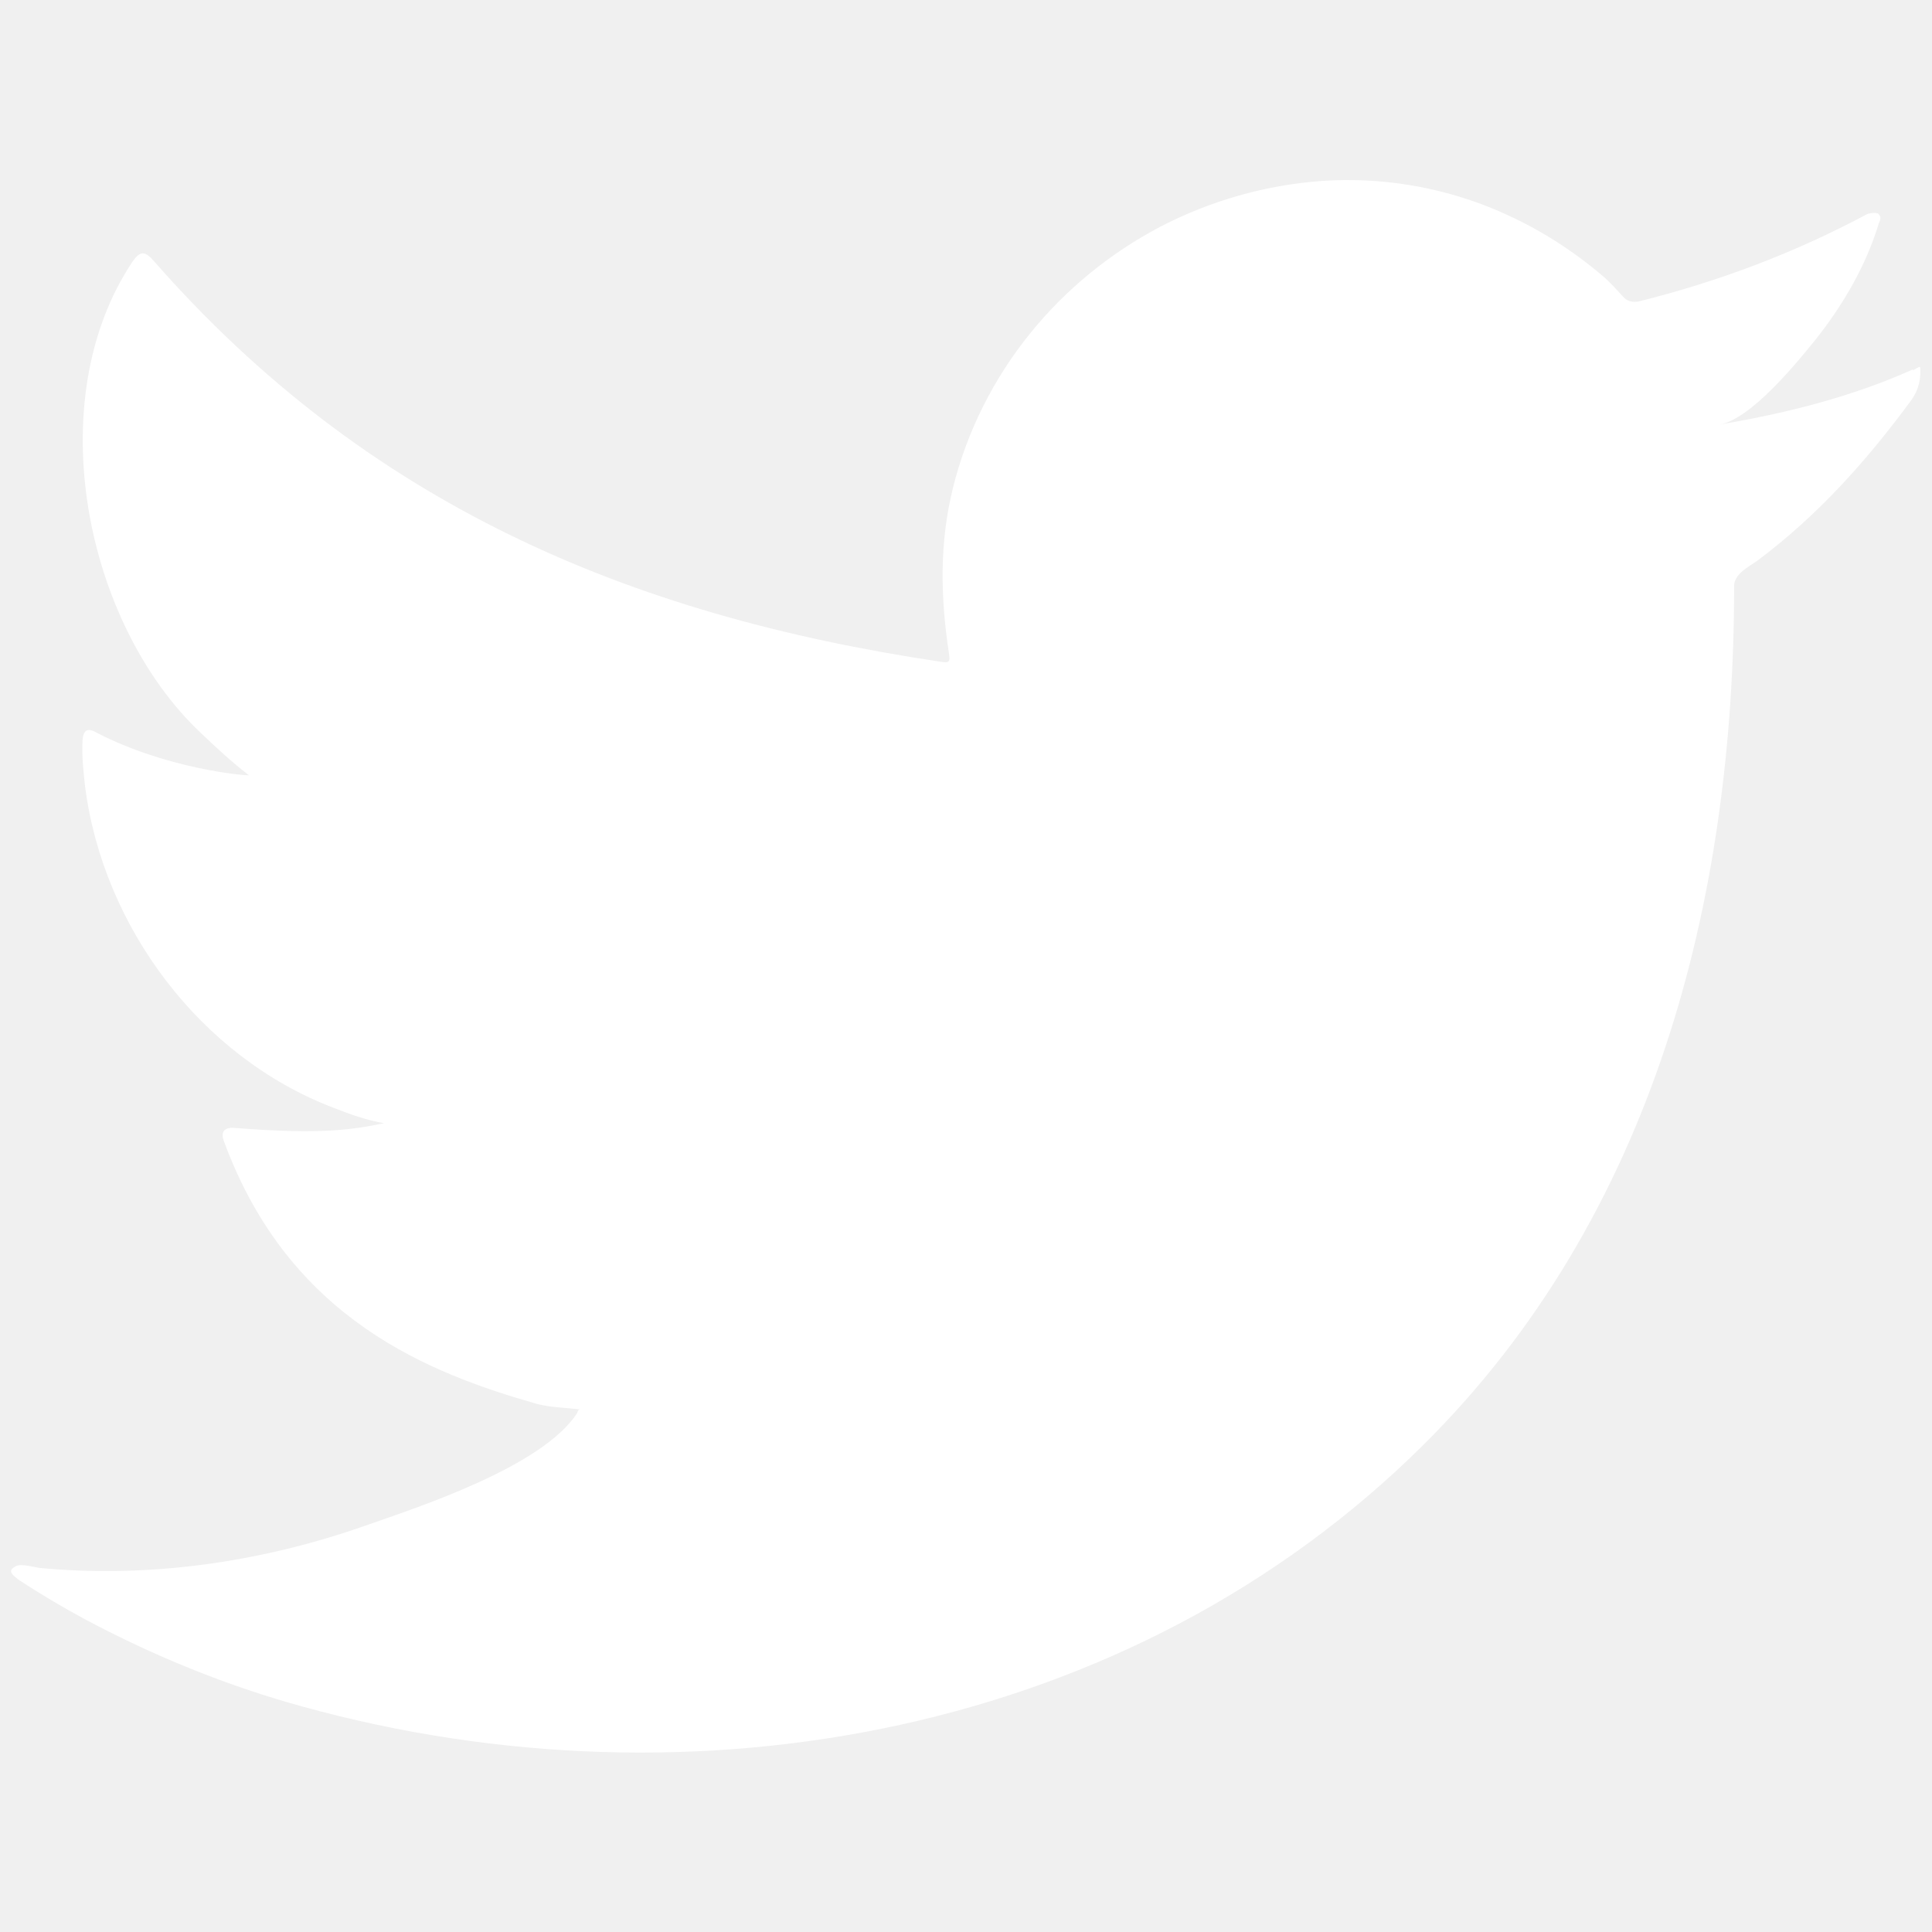
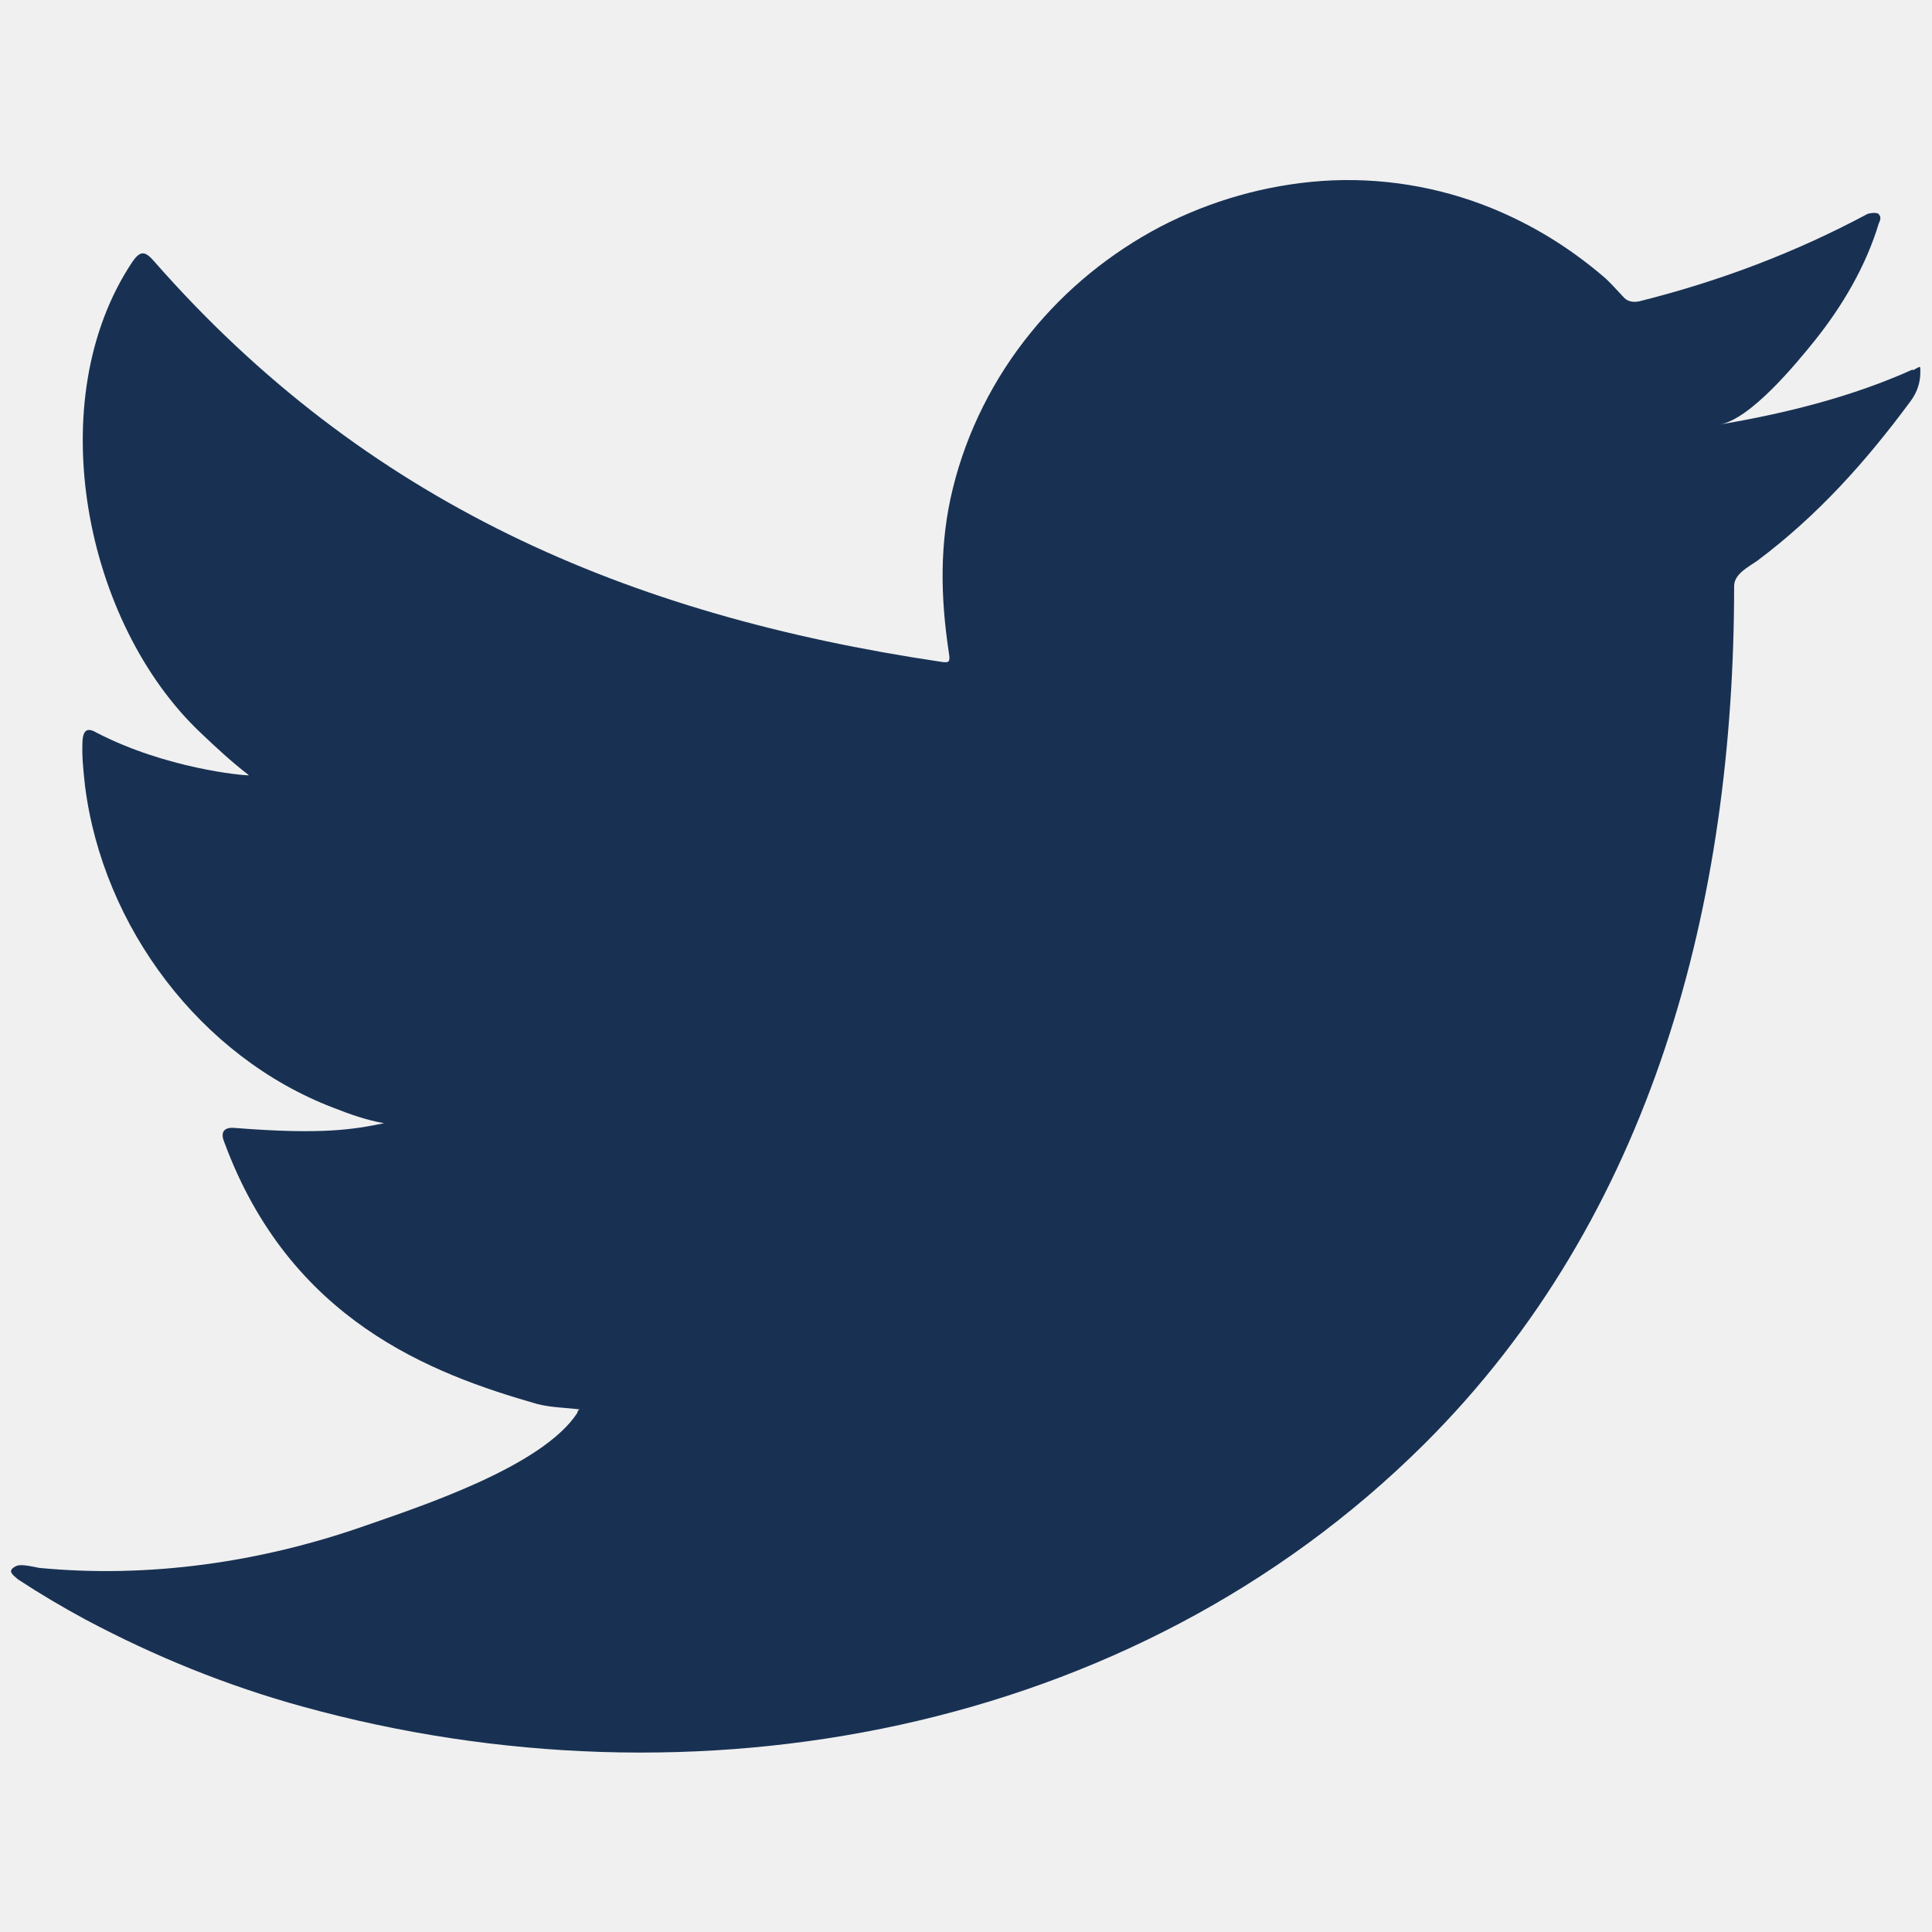
<svg xmlns="http://www.w3.org/2000/svg" width="20" height="20" viewBox="0 0 5.292 5.292" version="1.1" id="svg8">
  <defs id="defs2" />
  <g id="layer1" transform="translate(0,-291.7083)">
-     <path id="path6644" style="fill:#ffffff;fill-opacity:1;fill-rule:nonzero;stroke:none;stroke-width:0.027" d="m 5.24,292.72 c -0.166,0.075 -0.35,0.121 -0.529,0.151 0.085,-0.015 0.21,-0.168 0.26,-0.23 0.076,-0.095 0.14,-0.204 0.175,-0.32 0.005,-0.011 0.008,-0.019 -0.002,-0.028 -0.011,-0.003 -0.019,-9.7e-4 -0.028,9.6e-4 -0.2,0.107 -0.407,0.185 -0.627,0.24 -0.018,0.003 -0.032,0 -0.043,-0.013 -0.018,-0.019 -0.036,-0.04 -0.055,-0.056 -0.093,-0.079 -0.192,-0.14 -0.304,-0.186 -0.147,-0.06 -0.307,-0.086 -0.466,-0.075 -0.154,0.011 -0.305,0.054 -0.442,0.125 -0.137,0.072 -0.259,0.171 -0.356,0.291 -0.101,0.124 -0.175,0.271 -0.213,0.426 -0.037,0.15 -0.034,0.298 -0.011,0.45 0.004,0.025 0.002,0.029 -0.022,0.025 -0.861,-0.128 -1.575,-0.436 -2.155,-1.097 -0.025,-0.029 -0.038,-0.029 -0.059,9.6e-4 -0.254,0.38 -0.131,0.991 0.187,1.291 0.042,0.04 0.085,0.08 0.132,0.116 -0.017,9.8e-4 -0.228,-0.019 -0.416,-0.116 -0.025,-0.015 -0.038,-0.01 -0.04,0.022 -0.002,0.041 0.002,0.079 0.007,0.124 0.049,0.385 0.316,0.742 0.681,0.881 0.043,0.017 0.091,0.034 0.138,0.042 -0.083,0.017 -0.169,0.032 -0.408,0.013 -0.03,-0.003 -0.041,0.011 -0.03,0.038 0.18,0.489 0.567,0.635 0.857,0.718 0.039,0.01 0.078,0.01 0.117,0.015 -0.002,9.8e-4 -0.005,9.8e-4 -0.007,0.01 -0.096,0.147 -0.43,0.256 -0.585,0.31 -0.283,0.099 -0.59,0.143 -0.889,0.114 -0.048,-0.01 -0.058,-0.01 -0.071,0 -0.013,0.01 -0.002,0.019 0.014,0.032 0.061,0.04 0.122,0.076 0.185,0.11 0.19,0.101 0.387,0.181 0.594,0.238 1.068,0.295 2.27,0.078 3.071,-0.718 0.629,-0.625 0.85,-1.488 0.85,-2.351 0,-0.034 0.04,-0.053 0.064,-0.07 0.164,-0.123 0.296,-0.27 0.418,-0.435 0.028,-0.037 0.028,-0.07 0.028,-0.083 0,-9.8e-4 0,-0.003 0,-0.003 0,-0.014 0,-0.011 -0.021,0" />
+     <path id="path6644" style="fill:#183153;fill-opacity:1;fill-rule:nonzero;stroke:none;stroke-width:0.027;opacity:1" d="m 5.24,292.72 c -0.166,0.075 -0.35,0.121 -0.529,0.151 0.085,-0.015 0.21,-0.168 0.26,-0.23 0.076,-0.095 0.14,-0.204 0.175,-0.32 0.005,-0.011 0.008,-0.019 -0.002,-0.028 -0.011,-0.003 -0.019,-9.7e-4 -0.028,9.6e-4 -0.2,0.107 -0.407,0.185 -0.627,0.24 -0.018,0.003 -0.032,0 -0.043,-0.013 -0.018,-0.019 -0.036,-0.04 -0.055,-0.056 -0.093,-0.079 -0.192,-0.14 -0.304,-0.186 -0.147,-0.06 -0.307,-0.086 -0.466,-0.075 -0.154,0.011 -0.305,0.054 -0.442,0.125 -0.137,0.072 -0.259,0.171 -0.356,0.291 -0.101,0.124 -0.175,0.271 -0.213,0.426 -0.037,0.15 -0.034,0.298 -0.011,0.45 0.004,0.025 0.002,0.029 -0.022,0.025 -0.861,-0.128 -1.575,-0.436 -2.155,-1.097 -0.025,-0.029 -0.038,-0.029 -0.059,9.6e-4 -0.254,0.38 -0.131,0.991 0.187,1.291 0.042,0.04 0.085,0.08 0.132,0.116 -0.017,9.8e-4 -0.228,-0.019 -0.416,-0.116 -0.025,-0.015 -0.038,-0.01 -0.04,0.022 -0.002,0.041 0.002,0.079 0.007,0.124 0.049,0.385 0.316,0.742 0.681,0.881 0.043,0.017 0.091,0.034 0.138,0.042 -0.083,0.017 -0.169,0.032 -0.408,0.013 -0.03,-0.003 -0.041,0.011 -0.03,0.038 0.18,0.489 0.567,0.635 0.857,0.718 0.039,0.01 0.078,0.01 0.117,0.015 -0.002,9.8e-4 -0.005,9.8e-4 -0.007,0.01 -0.096,0.147 -0.43,0.256 -0.585,0.31 -0.283,0.099 -0.59,0.143 -0.889,0.114 -0.048,-0.01 -0.058,-0.01 -0.071,0 -0.013,0.01 -0.002,0.019 0.014,0.032 0.061,0.04 0.122,0.076 0.185,0.11 0.19,0.101 0.387,0.181 0.594,0.238 1.068,0.295 2.27,0.078 3.071,-0.718 0.629,-0.625 0.85,-1.488 0.85,-2.351 0,-0.034 0.04,-0.053 0.064,-0.07 0.164,-0.123 0.296,-0.27 0.418,-0.435 0.028,-0.037 0.028,-0.07 0.028,-0.083 0,-9.8e-4 0,-0.003 0,-0.003 0,-0.014 0,-0.011 -0.021,0" />
  </g>
</svg>
